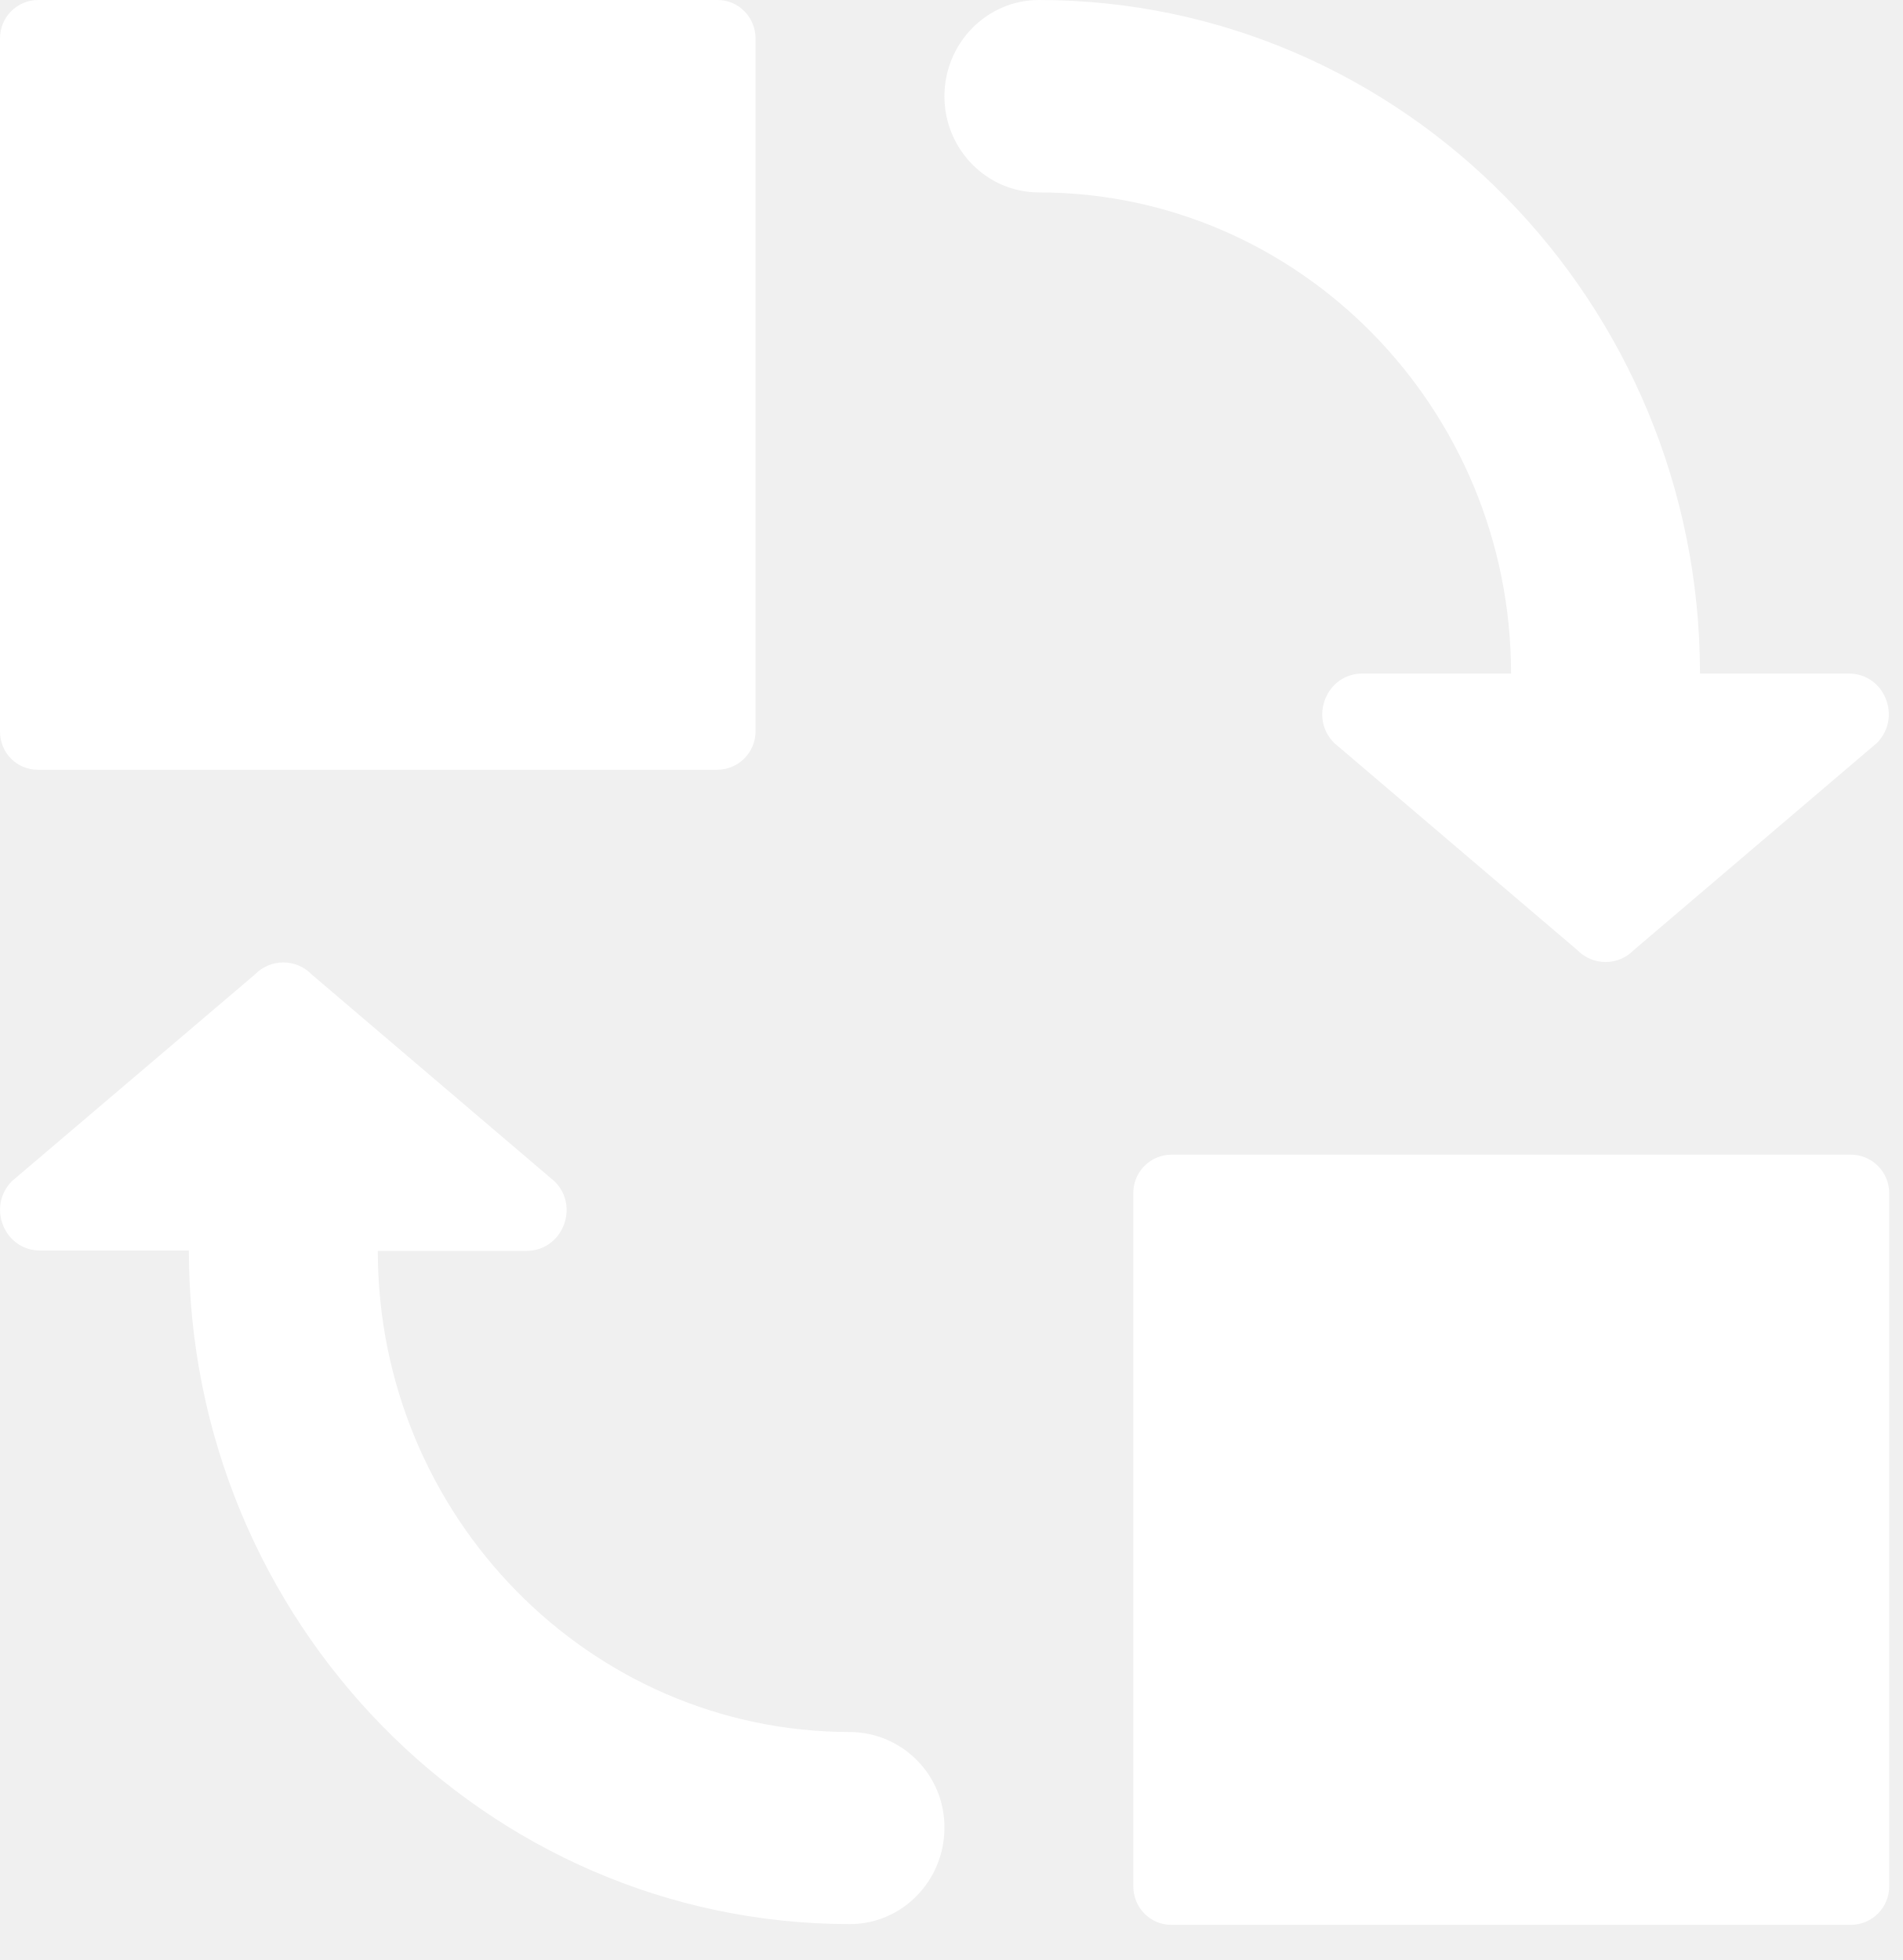
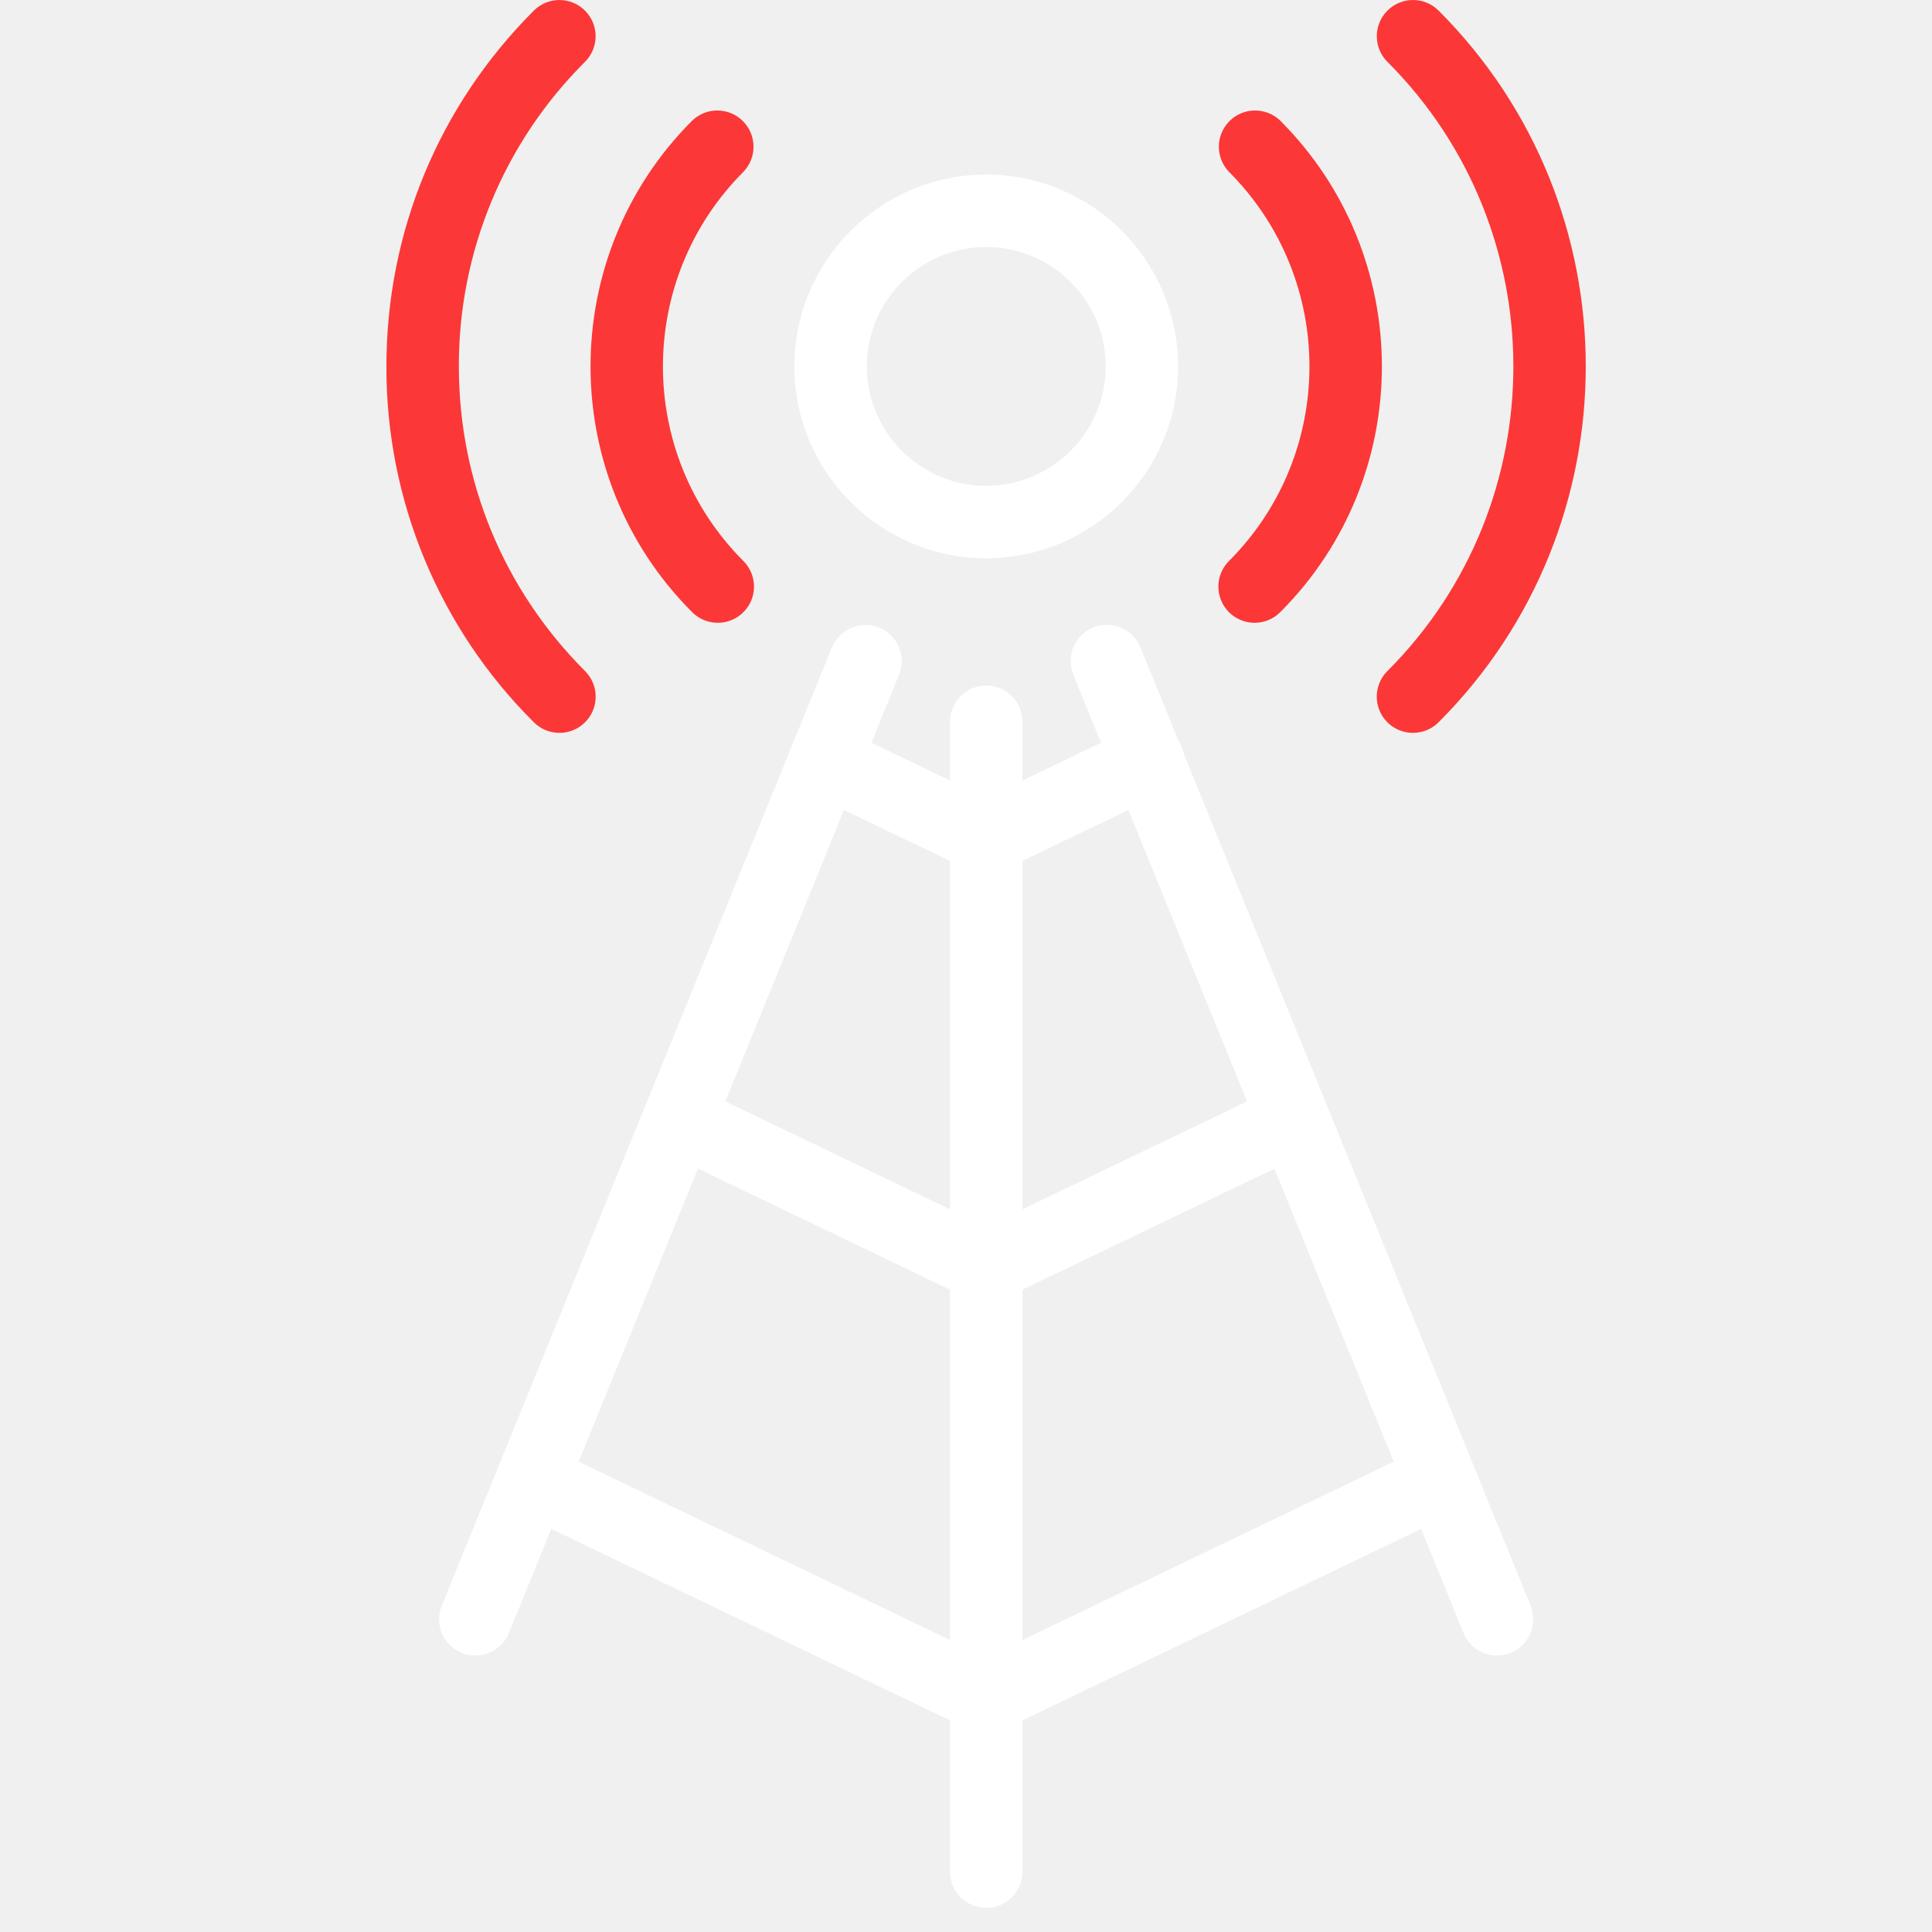
- <svg xmlns="http://www.w3.org/2000/svg" width="33" height="34" viewBox="0 0 33 34">
+ <svg xmlns="http://www.w3.org/2000/svg" width="40" height="40" viewBox="0 0 40 40">
  <g fill="none" fill-rule="evenodd">
-     <path d="M-44-24H76V80H-44z" />
-     <g fill="#FFF" fill-rule="nonzero">
-       <path d="M26.21 11.684h-2.58c-.62 0-.929.762-.49 1.203l4.218 3.594c.27.276.709.276.98 0l4.218-3.594c.438-.447.129-1.203-.49-1.203h-2.58C29.486 5.244 24.339 0 18.019 0c-.903 0-1.638.75-1.638 1.67 0 .92.735 1.668 1.638 1.668 4.515 0 8.19 3.746 8.19 8.346zM14.743 30.045c-4.515 0-8.19-3.746-8.19-8.346h2.58c.618 0 .928-.762.49-1.202l-4.219-3.595a.684.684 0 0 0-.98 0L.206 20.49c-.438.447-.129 1.203.49 1.203h2.58c0 6.44 5.147 11.684 11.467 11.684.903 0 1.638-.75 1.638-1.67a1.65 1.65 0 0 0-1.638-1.662zM32.104 20.03H20.315a.663.663 0 0 0-.658.67v12.02c0 .368.29.67.658.67h11.796a.667.667 0 0 0 .657-.67V20.694a.667.667 0 0 0-.664-.664zM.658 13.353h11.789a.667.667 0 0 0 .658-.67V.67c0-.368-.29-.67-.658-.67H.657A.663.663 0 0 0 0 .67v12.02c0 .368.29.663.658.663z" />
-     </g>
+     <path fill="#FFF" d="M20.419 5.114a2.476 2.476 0 0 0-2.473 2.473 2.476 2.476 0 0 0 2.473 2.472 2.476 2.476 0 0 0 2.473-2.472 2.476 2.476 0 0 0-2.473-2.473m0 6.445a3.978 3.978 0 0 1-3.973-3.972 3.978 3.978 0 0 1 3.973-3.973 3.978 3.978 0 0 1 3.973 3.973 3.978 3.978 0 0 1-3.973 3.972" />
+     <path fill="#FC3737" d="M14.86 12.894a.744.744 0 0 1-.53-.22c-2.805-2.805-2.805-7.37 0-10.176a.75.75 0 0 1 1.06 1.061 5.704 5.704 0 0 0 0 8.055.749.749 0 0 1-.53 1.28M25.976 12.894a.749.749 0 0 1-.53-1.28 5.704 5.704 0 0 0 0-8.055.75.75 0 0 1 1.06-1.061c2.806 2.806 2.806 7.371 0 10.176a.744.744 0 0 1-.53.22" />
+     <path fill="#FC3737" d="M11.582 15.173a.744.744 0 0 1-.53-.22A10.35 10.35 0 0 1 8 7.587c0-2.784 1.084-5.4 3.052-7.367a.749.749 0 1 1 1.06 1.06A8.863 8.863 0 0 0 9.5 7.587c0 2.38.928 4.62 2.612 6.306a.749.749 0 0 1-.53 1.28M29.255 15.173a.749.749 0 0 1-.53-1.28c3.477-3.478 3.477-9.136 0-12.613a.749.749 0 1 1 1.06-1.06c4.062 4.06 4.062 10.67 0 14.733a.744.744 0 0 1-.53.22" />
+     <path fill="#FFF" d="M9.841 34.276a.75.75 0 0 1-.694-1.033l8.077-19.837a.75.75 0 1 1 1.39.565l-8.078 19.838a.75.75 0 0 1-.695.467M30.995 34.276a.75.75 0 0 1-.695-.467L22.222 13.97a.75.75 0 1 1 1.39-.565l8.077 19.837a.75.75 0 0 1-.694 1.033" />
+     <path fill="#FFF" d="M20.419 18.102a.742.742 0 0 1-.325-.074l-3.338-1.603a.75.75 0 0 1 .65-1.352l3.013 1.447 3.013-1.447a.75.75 0 1 1 .649 1.352l-3.338 1.603a.742.742 0 0 1-.325.074M20.419 35.897a.742.742 0 0 1-.325-.074l-9.4-4.514a.75.75 0 0 1 .65-1.352l9.075 4.358 9.074-4.358a.75.75 0 0 1 .649 1.352l-9.399 4.514a.742.742 0 0 1-.325.074M20.419 26.98a.742.742 0 0 1-.325-.075l-6.237-2.995a.75.75 0 0 1 .649-1.352l5.912 2.84 5.913-2.84a.75.75 0 0 1 .65 1.352l-6.238 2.995a.742.742 0 0 1-.325.075" />
+     <path fill="#FFF" d="M20.419 39.5a.75.75 0 0 1-.75-.75V14.943a.75.75 0 0 1 1.5 0V38.75a.75.75 0 0 1-.75.75" />
  </g>
</svg>
